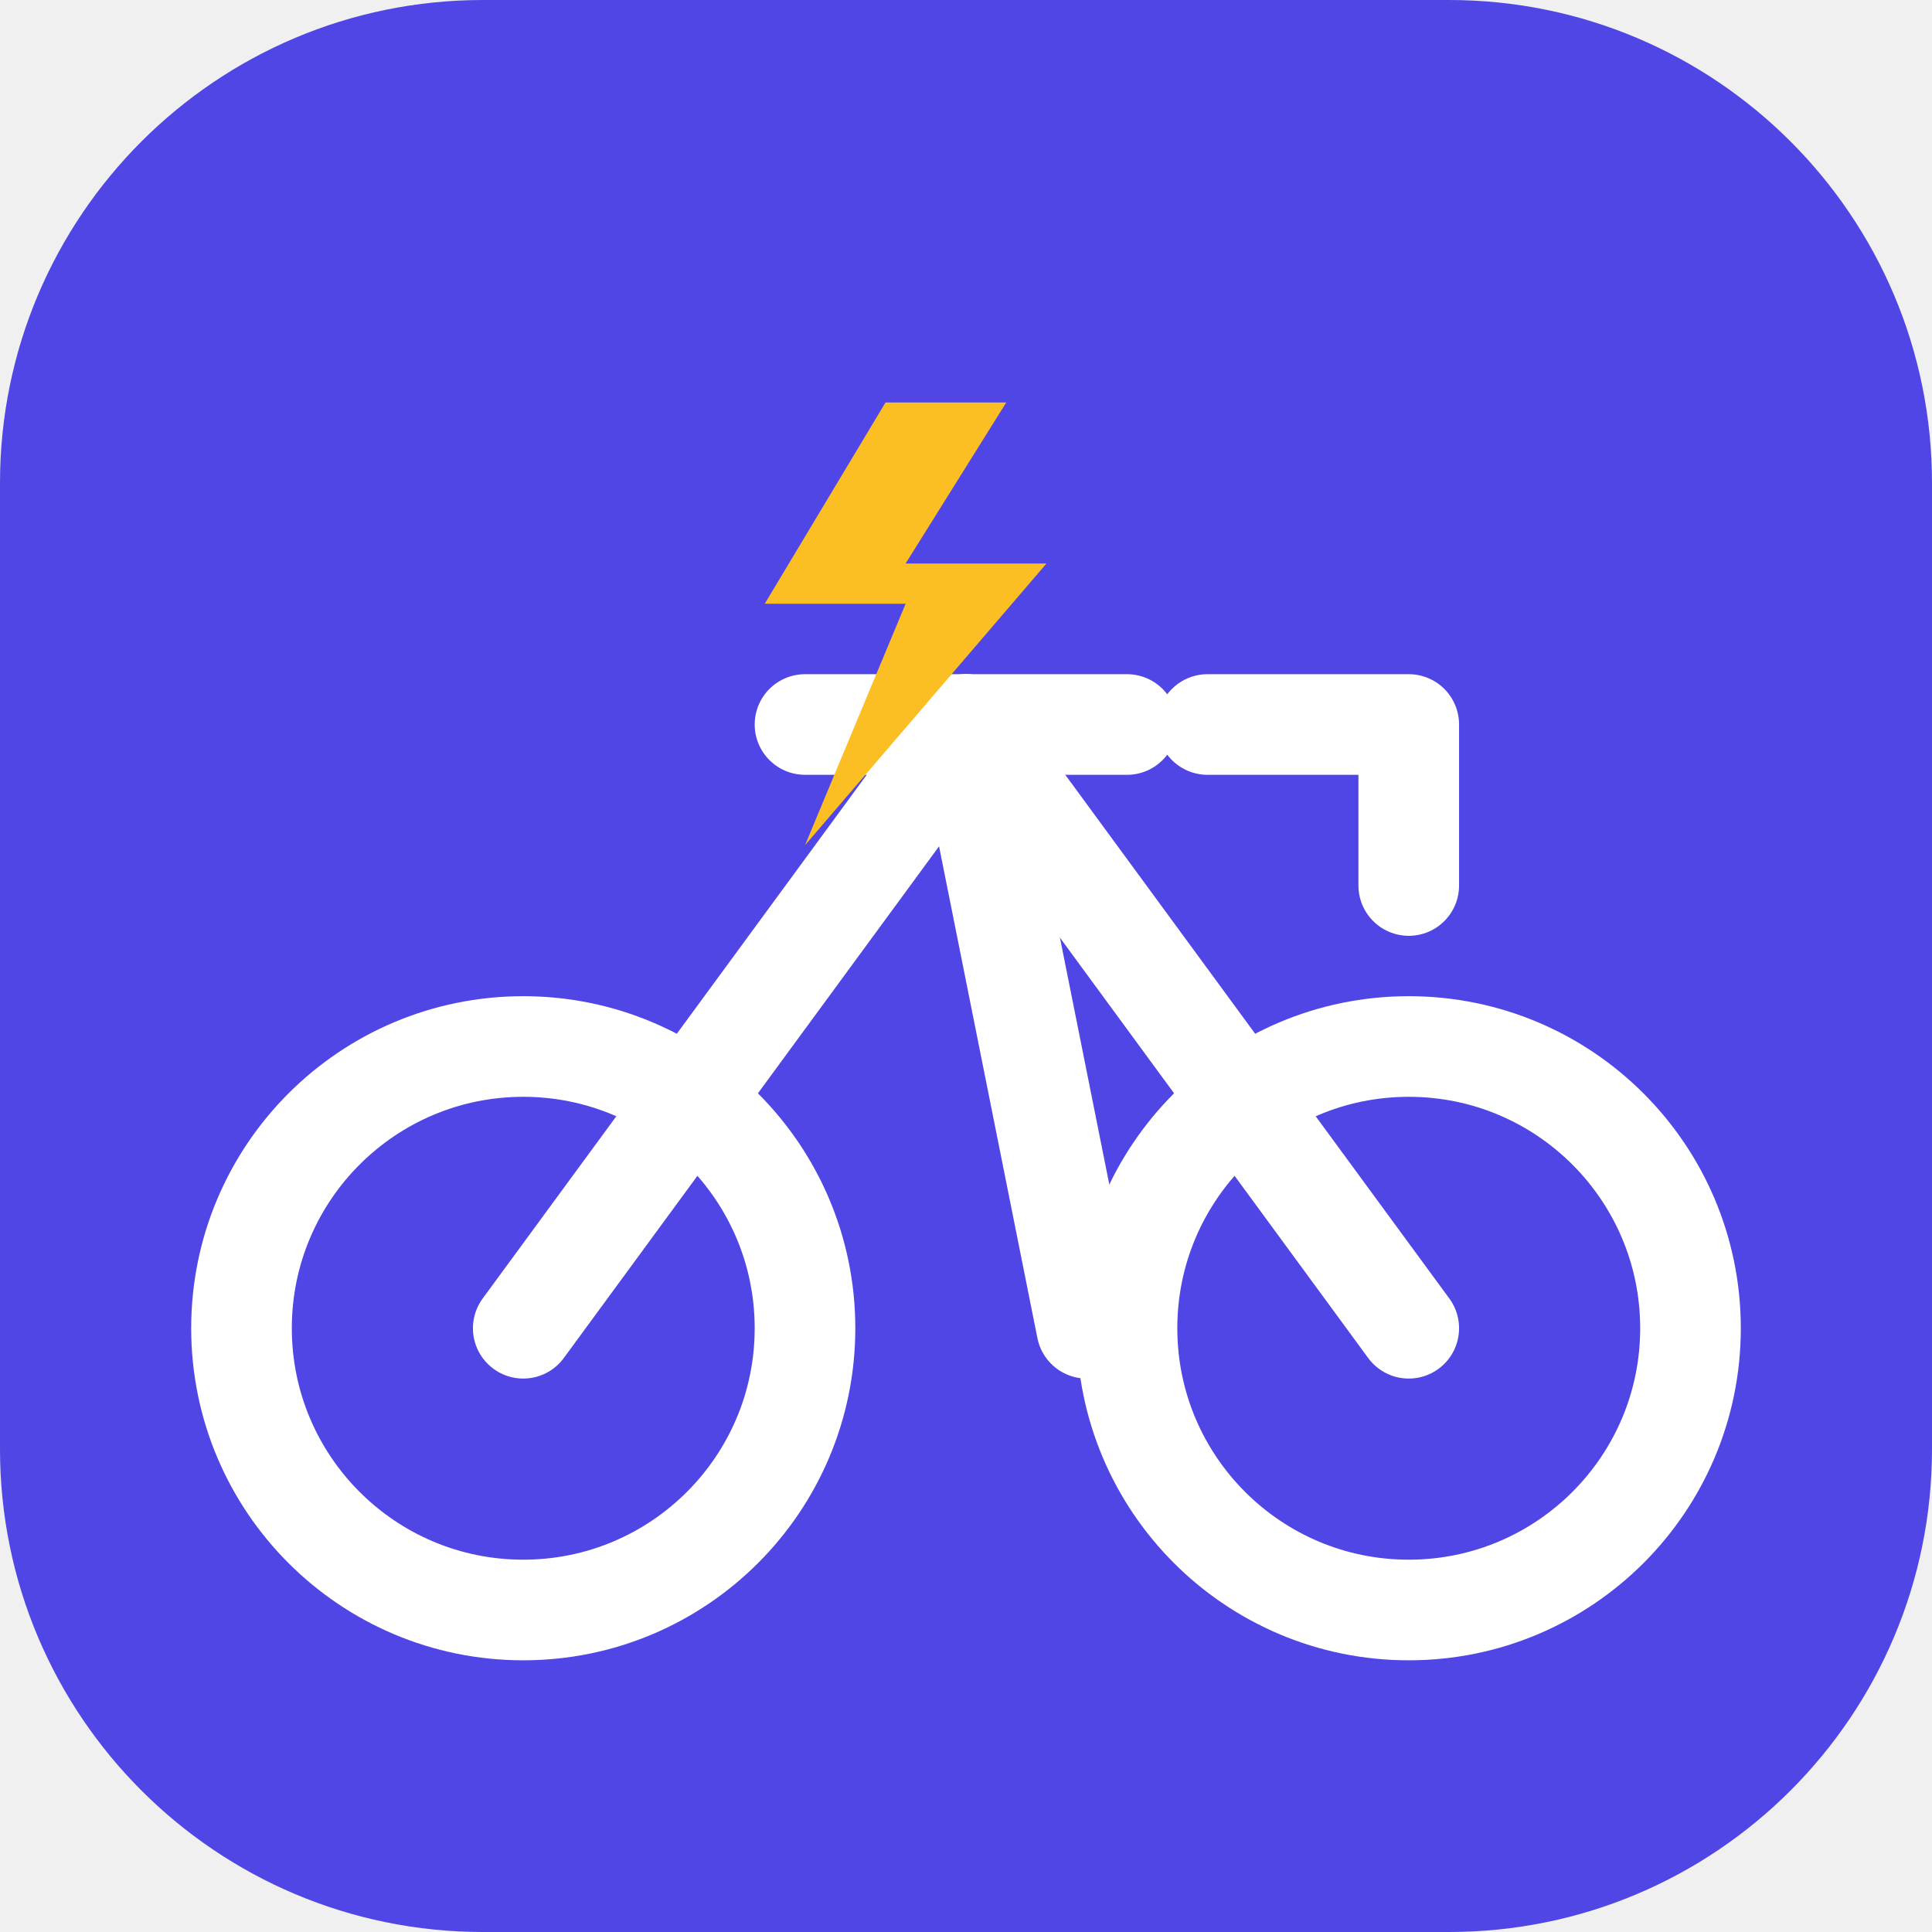
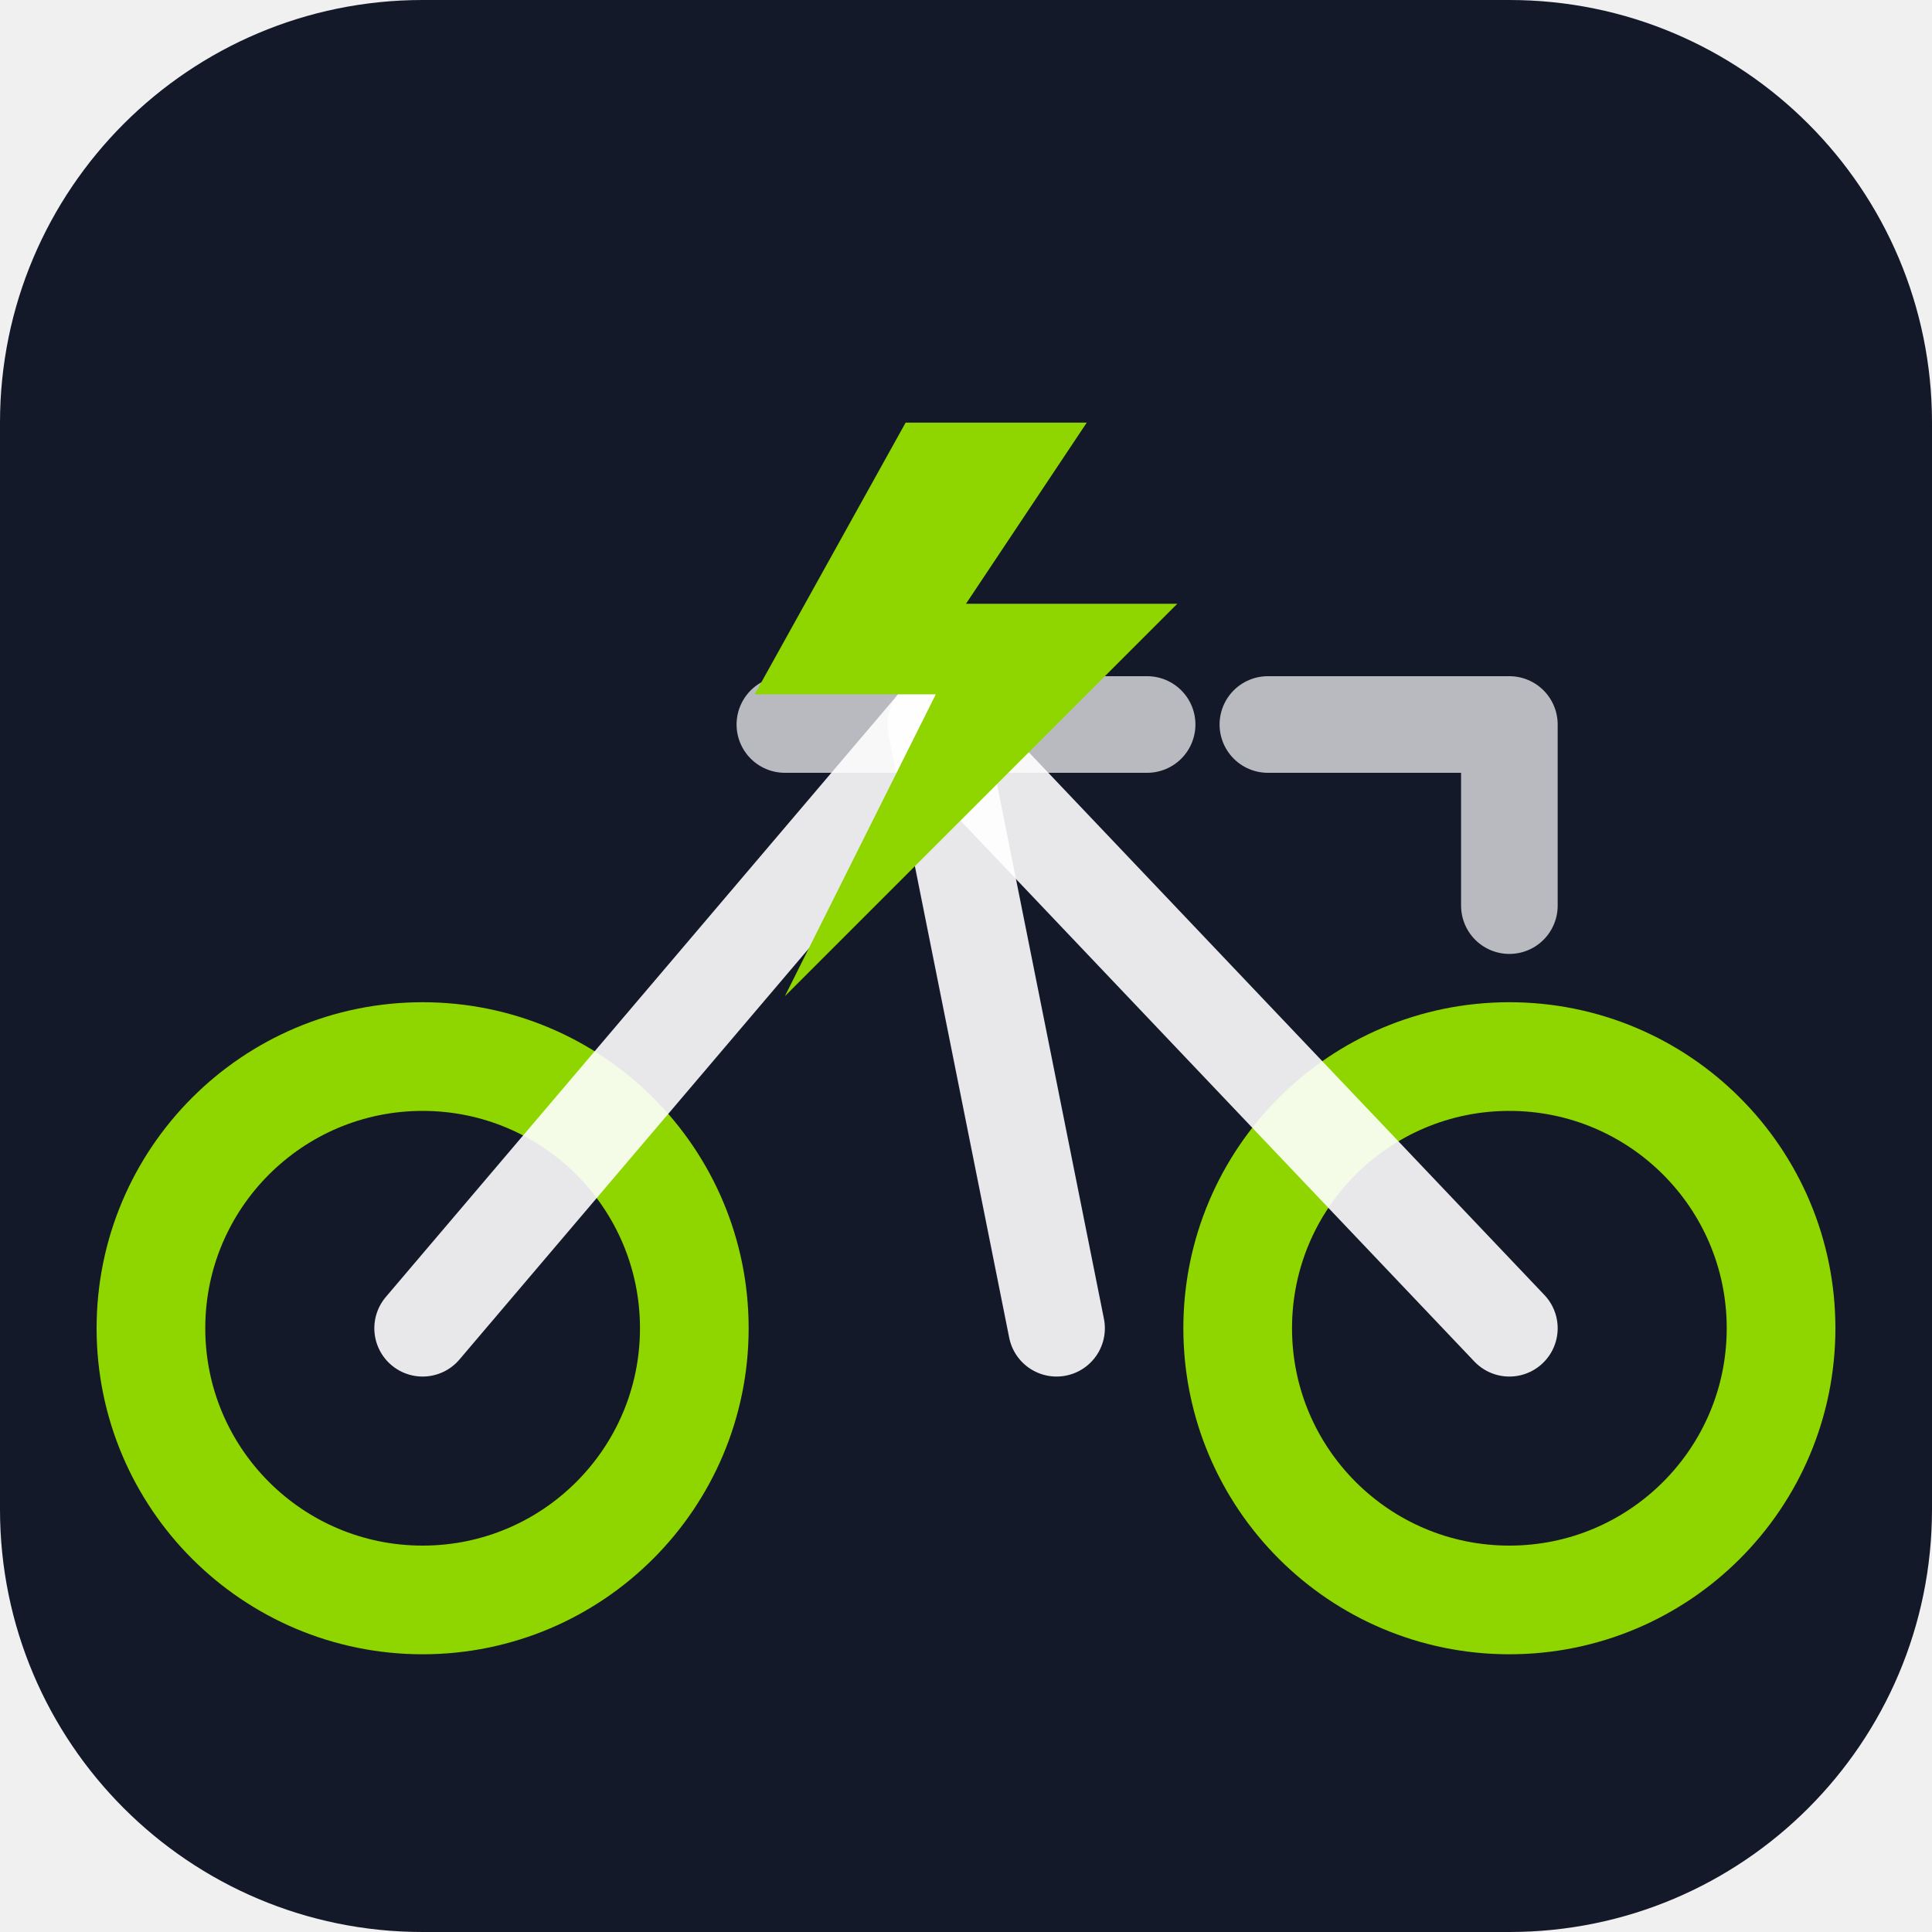
- <svg xmlns="http://www.w3.org/2000/svg" viewBox="0 0 48 48" fill="none">
-   <rect width="48" height="48" rx="12" fill="#4f46e5" />
-   <circle cx="13" cy="33" r="7" stroke="white" stroke-width="2.5" fill="none" />
-   <circle cx="35" cy="33" r="7" stroke="white" stroke-width="2.5" fill="none" />
-   <path d="M13 33 L24 18 L35 33" stroke="white" stroke-width="2.5" stroke-linecap="round" stroke-linejoin="round" fill="none" />
-   <path d="M24 18 L27 33" stroke="white" stroke-width="2.5" stroke-linecap="round" fill="none" />
-   <path d="M30 18 L35 18 L35 22" stroke="white" stroke-width="2.5" stroke-linecap="round" stroke-linejoin="round" fill="none" />
-   <path d="M20 18 L28 18" stroke="white" stroke-width="2.5" stroke-linecap="round" fill="none" />
-   <path d="M22 10 L19 15 L22.5 15 L20 21 L26 14 L22.5 14 L25 10 Z" fill="#fbbf24" />
+ <svg xmlns="http://www.w3.org/2000/svg" viewBox="0 0 32 32" fill="none">
+   <rect width="32" height="32" rx="7" fill="#141929" />
+   <circle cx="7" cy="22" r="4.5" stroke="#8fd600" stroke-width="1.8" fill="none" />
+   <circle cx="25" cy="22" r="4.5" stroke="#8fd600" stroke-width="1.8" fill="none" />
+   <path d="M7 22 L15.5 12 L25 22" stroke="#ffffff" stroke-width="1.6" stroke-linecap="round" stroke-linejoin="round" opacity="0.9" />
+   <path d="M15.5 12 L17.5 22" stroke="#ffffff" stroke-width="1.6" stroke-linecap="round" opacity="0.9" />
+   <path d="M21 12 L25 12 L25 15" stroke="#ffffff" stroke-width="1.6" stroke-linecap="round" stroke-linejoin="round" opacity="0.7" />
+   <path d="M13 12 L19 12" stroke="#ffffff" stroke-width="1.6" stroke-linecap="round" opacity="0.7" />
+   <path d="M15 7 L12.5 11.5 L15.5 11.5 L13 16.5 L19.5 10 L16 10 L18 7 Z" fill="#8fd600" />
</svg>
